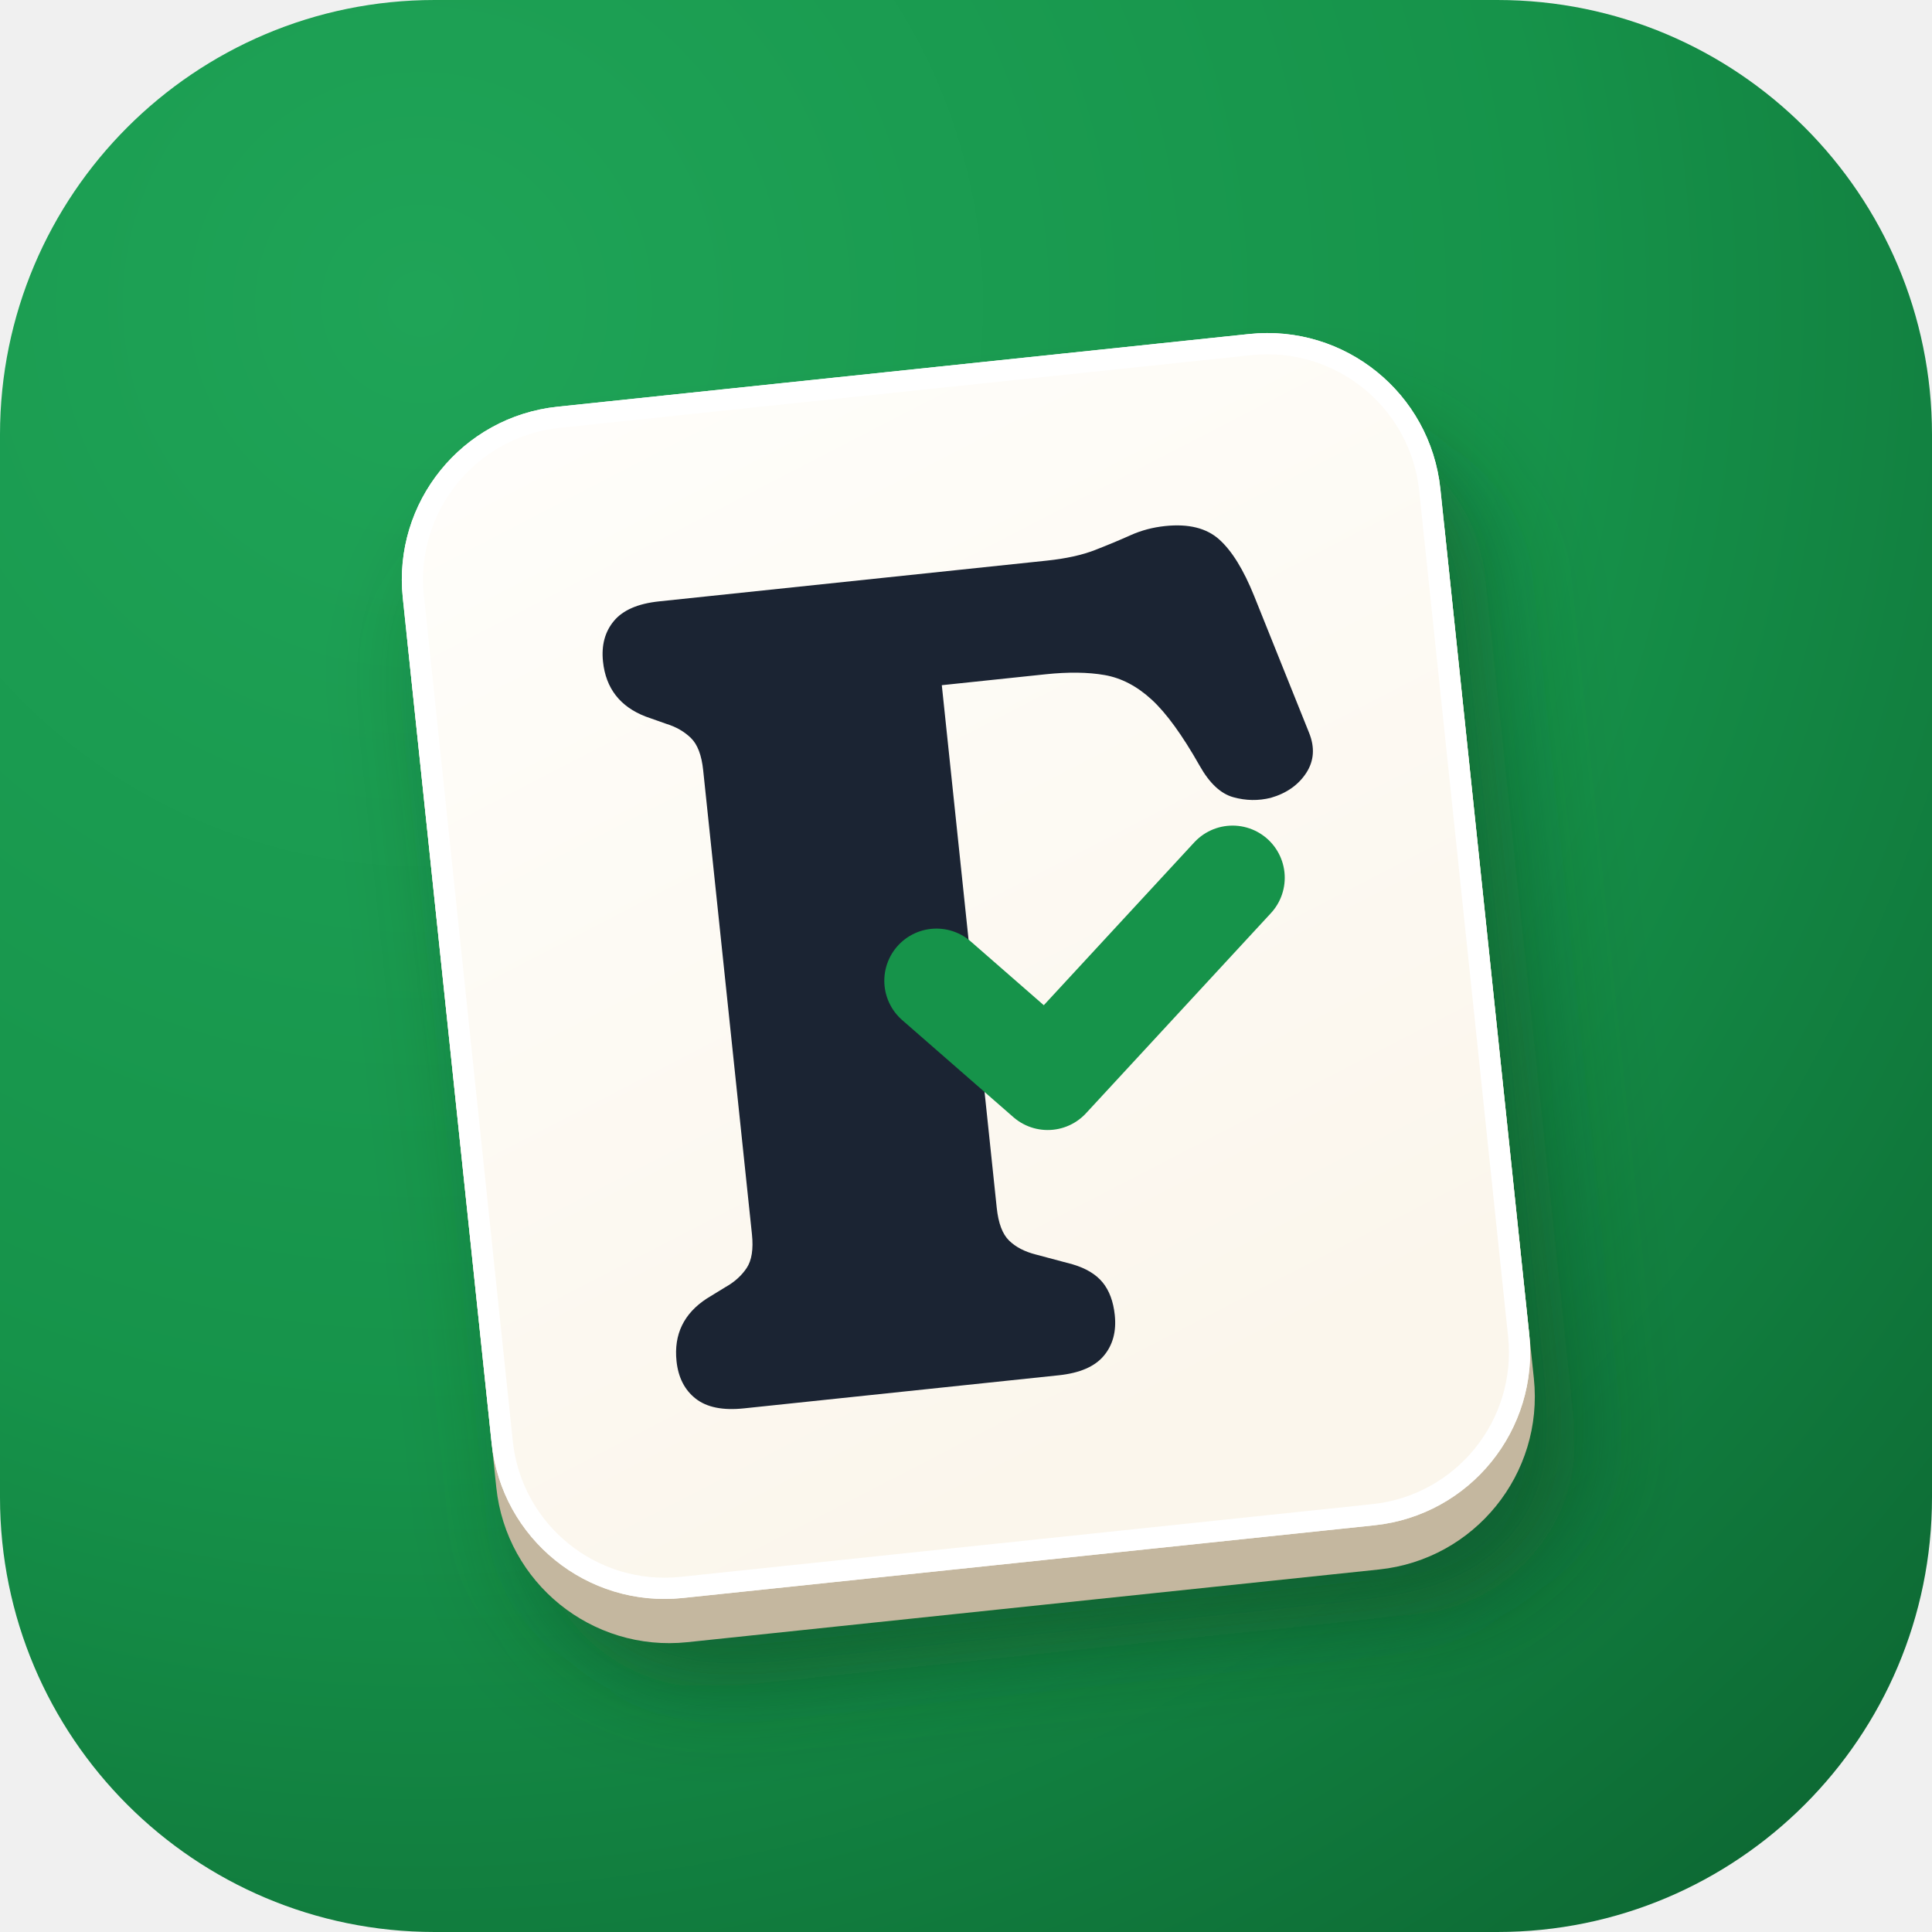
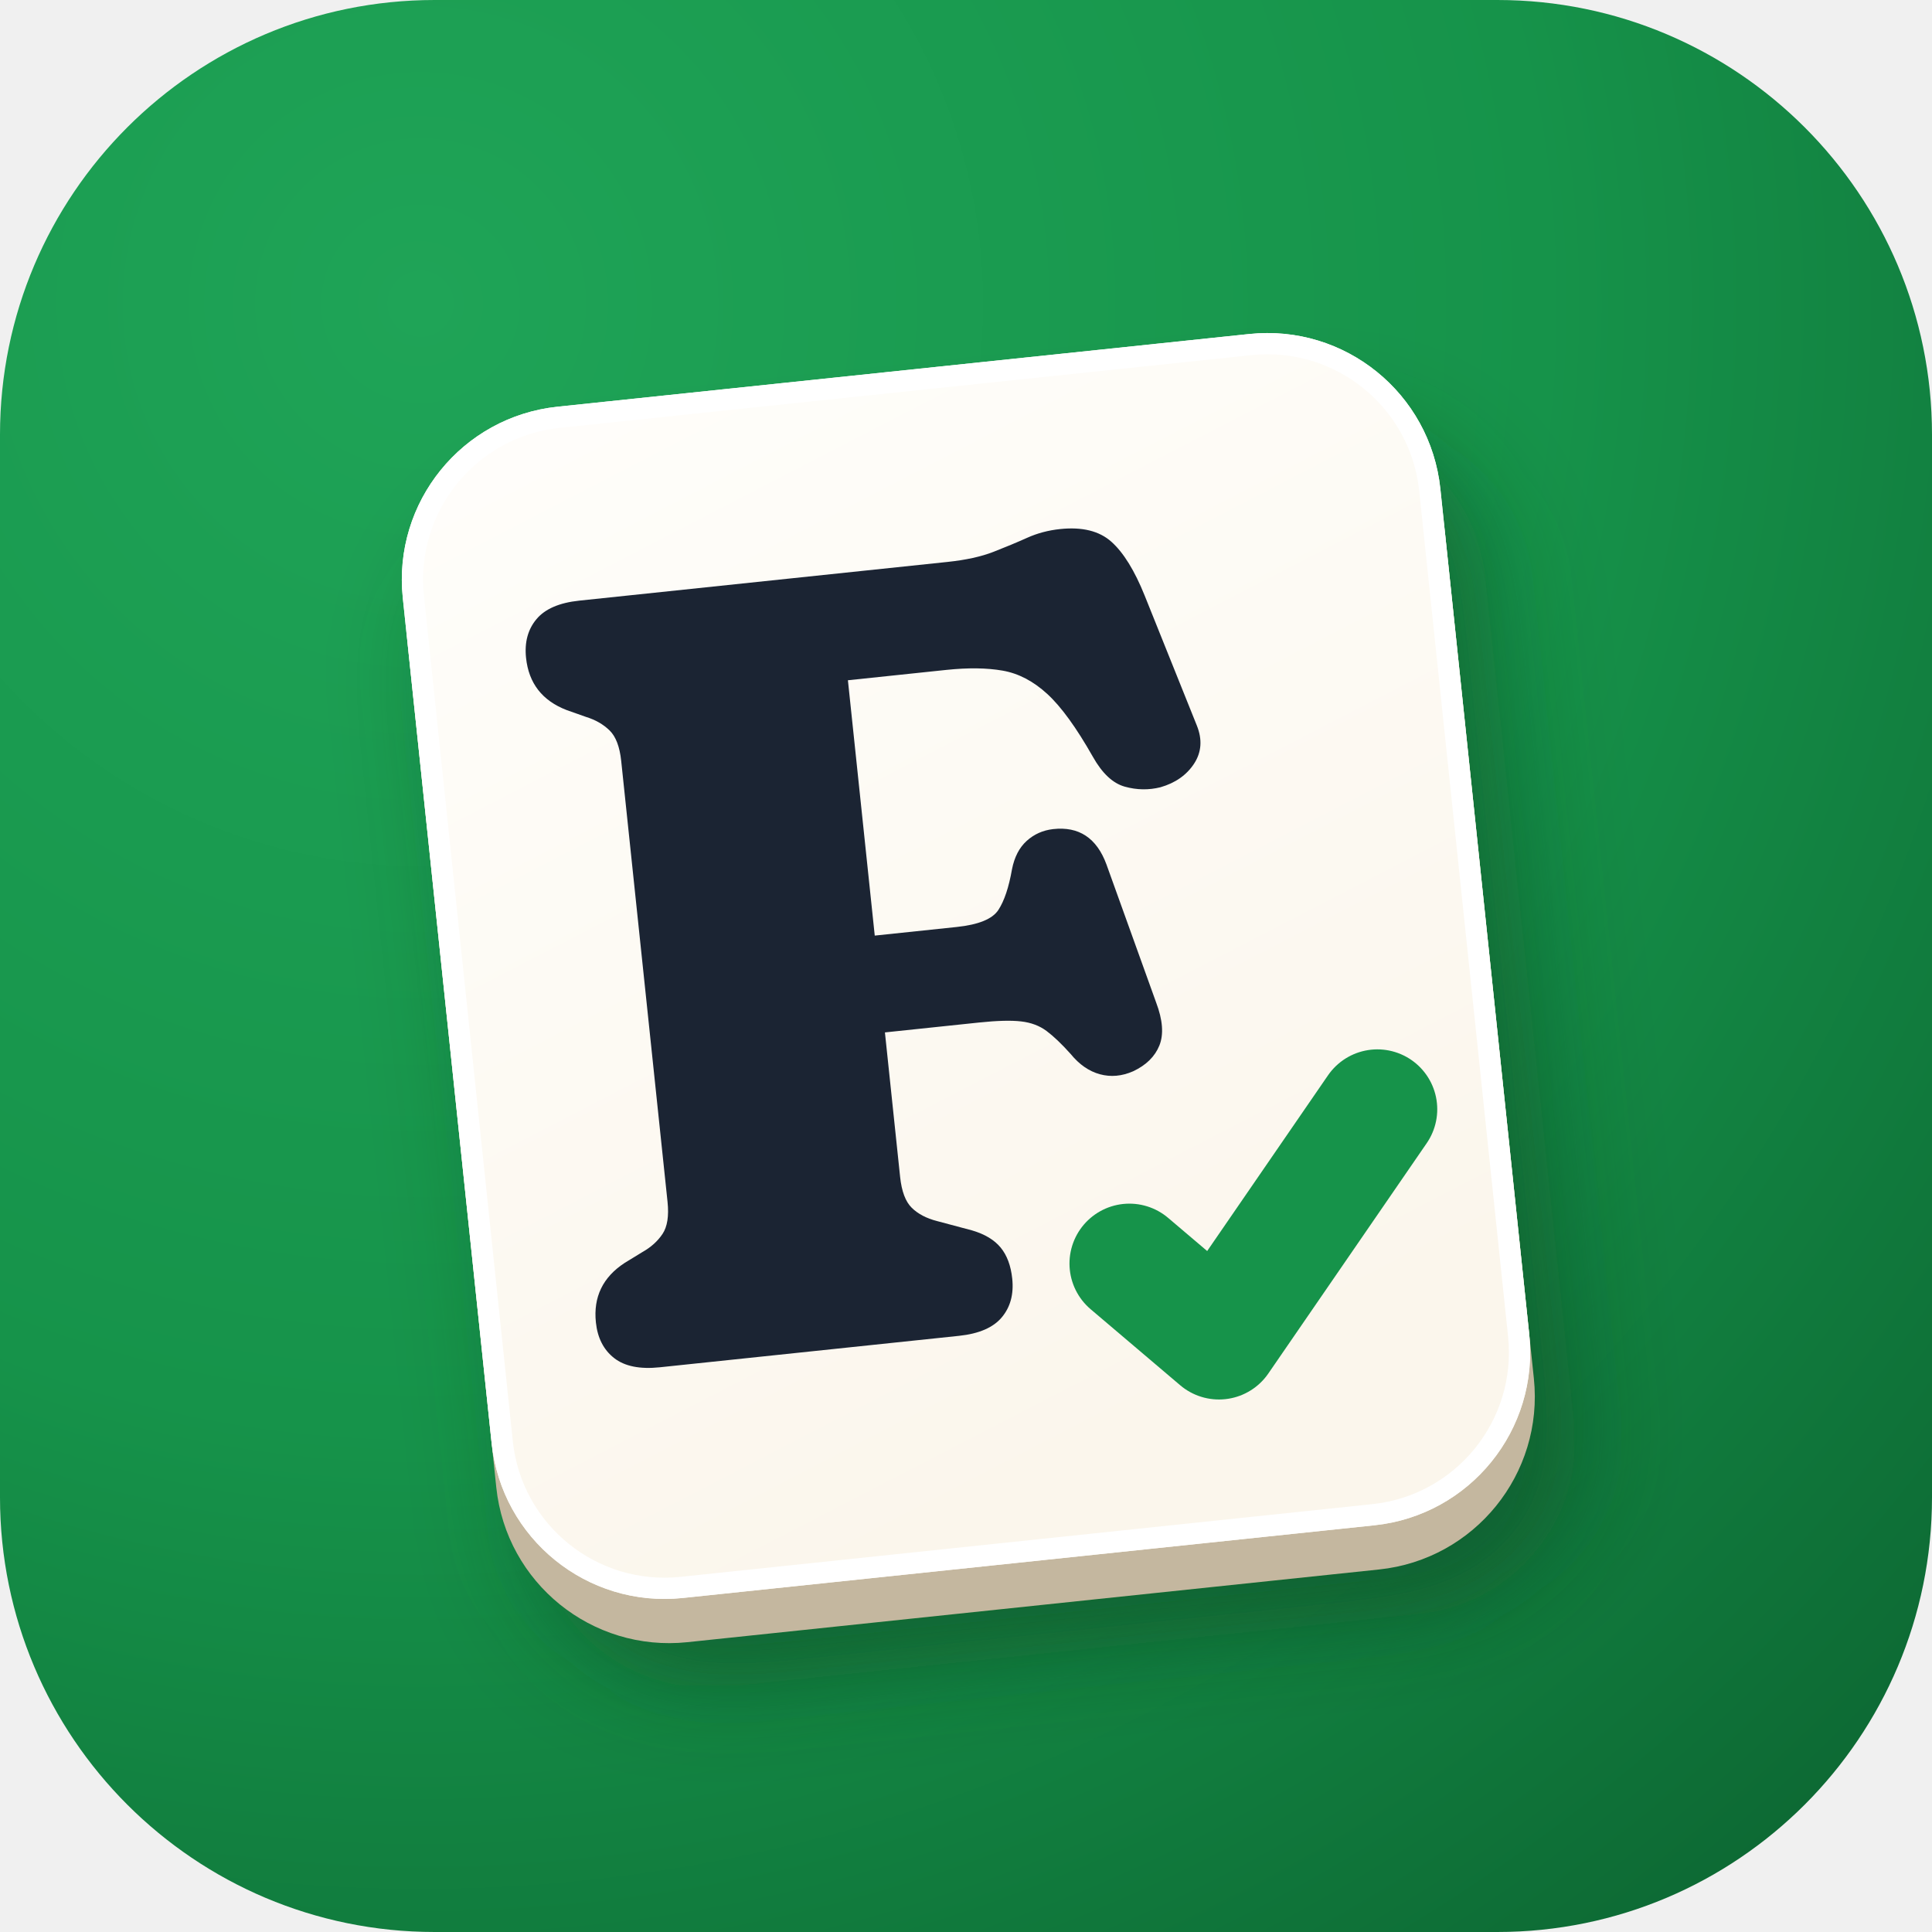
<svg xmlns="http://www.w3.org/2000/svg" viewBox="0 0 100 100">
  <defs>
    <radialGradient id="ag" cx="22%" cy="16%" r="105%">
      <stop offset="0" stop-color="#1FA457" />
      <stop offset=".55" stop-color="#16934A" />
      <stop offset="1" stop-color="#0D6A34" />
    </radialGradient>
    <linearGradient id="af" x1="0" y1="0" x2=".35" y2="1">
      <stop offset="0" stop-color="#FFFEFB" />
      <stop offset="1" stop-color="#FBF6EC" />
    </linearGradient>
    <filter id="ab" x="-30%" y="-30%" width="160%" height="160%">
      <feGaussianBlur stdDeviation="2.6" />
    </filter>
  </defs>
  <clipPath id="ac">
    <rect width="100" height="100" rx="22.5" />
  </clipPath>
  <g clip-path="url(#ac)">
    <rect width="100" height="100" fill="url(#ag)" />
-     <defs>
-       <clipPath id="ana">
-         <rect x="0" y="0" width="50.310" height="100" />
-         <rect x="0" y="0" width="100" height="43.670" />
-         <rect x="0" y="62.570" width="100" height="100" />
-       </clipPath>
-     </defs>
+     <defs />
    <g transform="translate(50 50) scale(1) translate(-50 -50)">
      <g transform="rotate(-6 50 50)">
        <rect x="24.8" y="23.8" width="54" height="62" rx="9" fill="#073A1D" opacity=".45" filter="url(#ab)" />
        <rect x="23" y="21.3" width="54" height="62" rx="9" fill="#C4B79F" />
        <rect x="23" y="19" width="54" height="62" rx="9" fill="url(#af)" />
        <rect x="23.55" y="19.55" width="52.9" height="60.9" rx="8.45" fill="none" stroke="#fff" stroke-width="1.1" />
        <g fill="#1B2433">
-           <g clip-path="url(#ana)">
-             <path d="M862.3 -1400.0Q912.4 -1400.0 947.1 -1409.5Q981.8 -1419.0 1010.7 -1428.5Q1039.6 -1438.0 1071.7 -1438.0Q1132.5 -1438.0 1162.1 -1405.2Q1191.7 -1372.5 1211.9 -1301.7L1281.4 -1057.3Q1292.7 -1017.7 1269.2 -988.8Q1245.6 -960.0 1204.0 -952.6Q1171.3 -948.0 1139.8 -960.4Q1108.3 -972.8 1087.7 -1020.5Q1051.3 -1104.1 1017.3 -1142.6Q983.2 -1181.2 941.1 -1193.2Q899.0 -1205.2 839.8 -1205.2H659.8V-298.4Q659.8 -258.6 675.0 -240.2Q690.2 -221.8 718.3 -211.4L779.7 -187.9Q813.0 -174.2 828.0 -151.5Q843.0 -128.7 843.0 -93.2Q843.0 -50.7 816.9 -25.4Q790.8 0.0 736.0 0.0H189.7Q134.9 0.0 108.8 -25.4Q82.7 -50.7 82.7 -93.2Q82.7 -162.8 146.0 -195.2L180.0 -211.4Q204.6 -222.0 219.8 -240.3Q235.0 -258.5 235.0 -297.5V-1102.5Q235.0 -1141.5 219.8 -1159.8Q204.6 -1178.1 180.0 -1188.6L146.0 -1204.8Q82.7 -1237.2 82.7 -1306.8Q82.7 -1349.3 108.8 -1374.6Q134.9 -1400.0 189.7 -1400.0ZM478.4 -738.9H809.4Q869.4 -738.9 888.0 -761.8Q906.6 -784.7 920.3 -832.7Q930.3 -865.1 952.2 -881.1Q974.1 -897.1 1002.1 -897.4Q1072.9 -897.9 1091.8 -823.5L1155.3 -564.8Q1168.3 -515.4 1153.1 -486.5Q1137.8 -457.7 1100.8 -444.8Q1068.9 -434.6 1040.2 -445.7Q1011.4 -456.9 991.1 -488.0Q969.5 -517.8 952.0 -534.0Q934.5 -550.2 907.9 -556.1Q881.3 -562.1 831.7 -562.1H478.4Z" transform="translate(30.480 71.570) scale(0.03)" />
-           </g>
+           <path d="M862.3 -1400.0Q912.4 -1400.0 947.1 -1409.5Q981.8 -1419.0 1010.7 -1428.5Q1039.6 -1438.0 1071.7 -1438.0Q1132.5 -1438.0 1162.1 -1405.2Q1191.7 -1372.5 1211.9 -1301.7L1281.4 -1057.3Q1292.7 -1017.7 1269.2 -988.8Q1245.6 -960.0 1204.0 -952.6Q1171.3 -948.0 1139.8 -960.4Q1108.3 -972.8 1087.7 -1020.5Q1051.3 -1104.1 1017.3 -1142.6Q983.2 -1181.2 941.1 -1193.2Q899.0 -1205.2 839.8 -1205.2H659.8V-298.4Q659.8 -258.6 675.0 -240.2Q690.2 -221.8 718.3 -211.4L779.7 -187.9Q813.0 -174.2 828.0 -151.5Q843.0 -128.7 843.0 -93.2Q843.0 -50.7 816.9 -25.4Q790.8 0.0 736.0 0.0H189.7Q134.9 0.0 108.8 -25.4Q82.7 -50.7 82.7 -93.2Q82.7 -162.8 146.0 -195.2L180.0 -211.4Q204.6 -222.0 219.8 -240.3Q235.0 -258.5 235.0 -297.5V-1102.5Q235.0 -1141.5 219.8 -1159.8Q204.6 -1178.1 180.0 -1188.6L146.0 -1204.8Q82.7 -1237.2 82.7 -1306.8Q82.7 -1349.3 108.8 -1374.6Q134.9 -1400.0 189.7 -1400.0ZM478.4 -738.9H809.4Q869.4 -738.9 888.0 -761.8Q906.6 -784.7 920.3 -832.7Q930.3 -865.1 952.2 -881.1Q974.1 -897.1 1002.1 -897.4Q1072.9 -897.9 1091.8 -823.5L1155.3 -564.8Q1168.3 -515.4 1153.1 -486.5Q1137.8 -457.7 1100.8 -444.8Q1068.9 -434.6 1040.2 -445.7Q1011.4 -456.9 991.1 -488.0Q969.5 -517.8 952.0 -534.0Q934.5 -550.2 907.9 -556.1Q881.3 -562.1 831.7 -562.1H478.4Z" transform="translate(26.663 69) scale(0.0285)" />
        </g>
        <g stroke="#16934A">
-           <path d="M48.4 50.6 L53.6 56.2 L64.2 46.9" fill="none" stroke-width="5.4" stroke-linecap="round" stroke-linejoin="round" />
+           <path d="M56.8 66.2 L61 70.6 L70.4 59.6" fill="none" stroke-width="6.2" stroke-linecap="round" stroke-linejoin="round" />
        </g>
      </g>
    </g>
  </g>
</svg>
